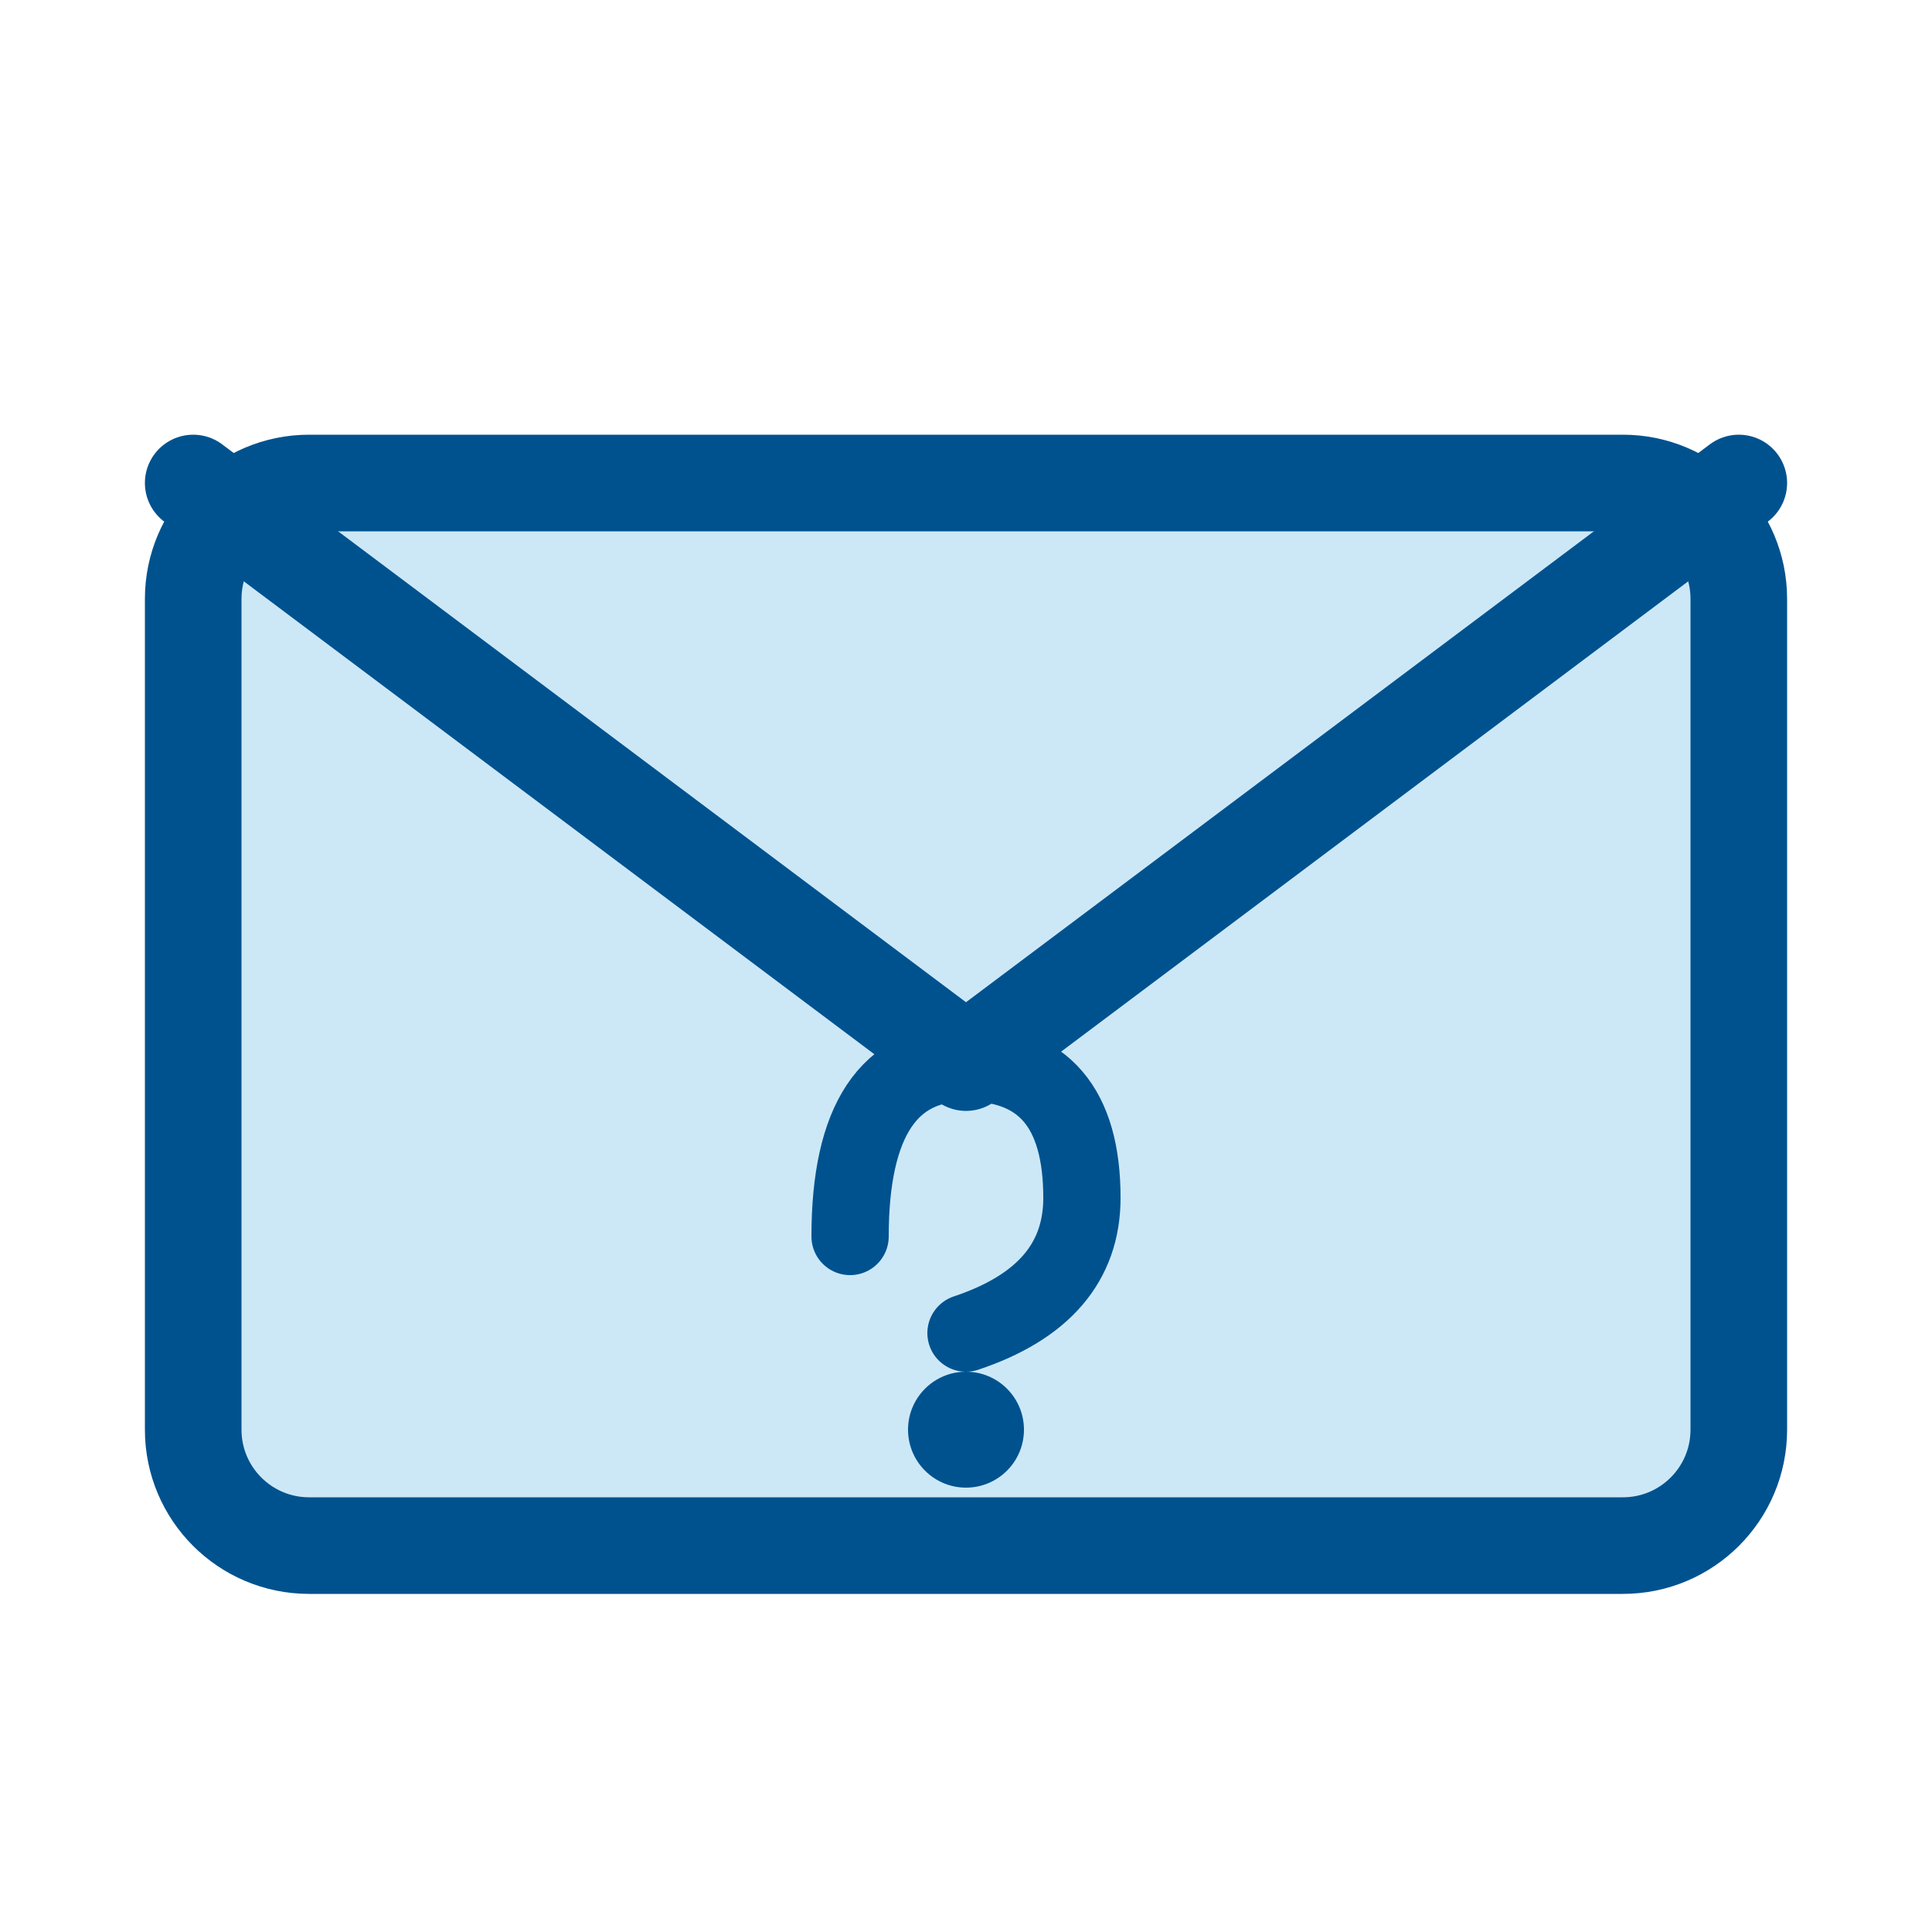
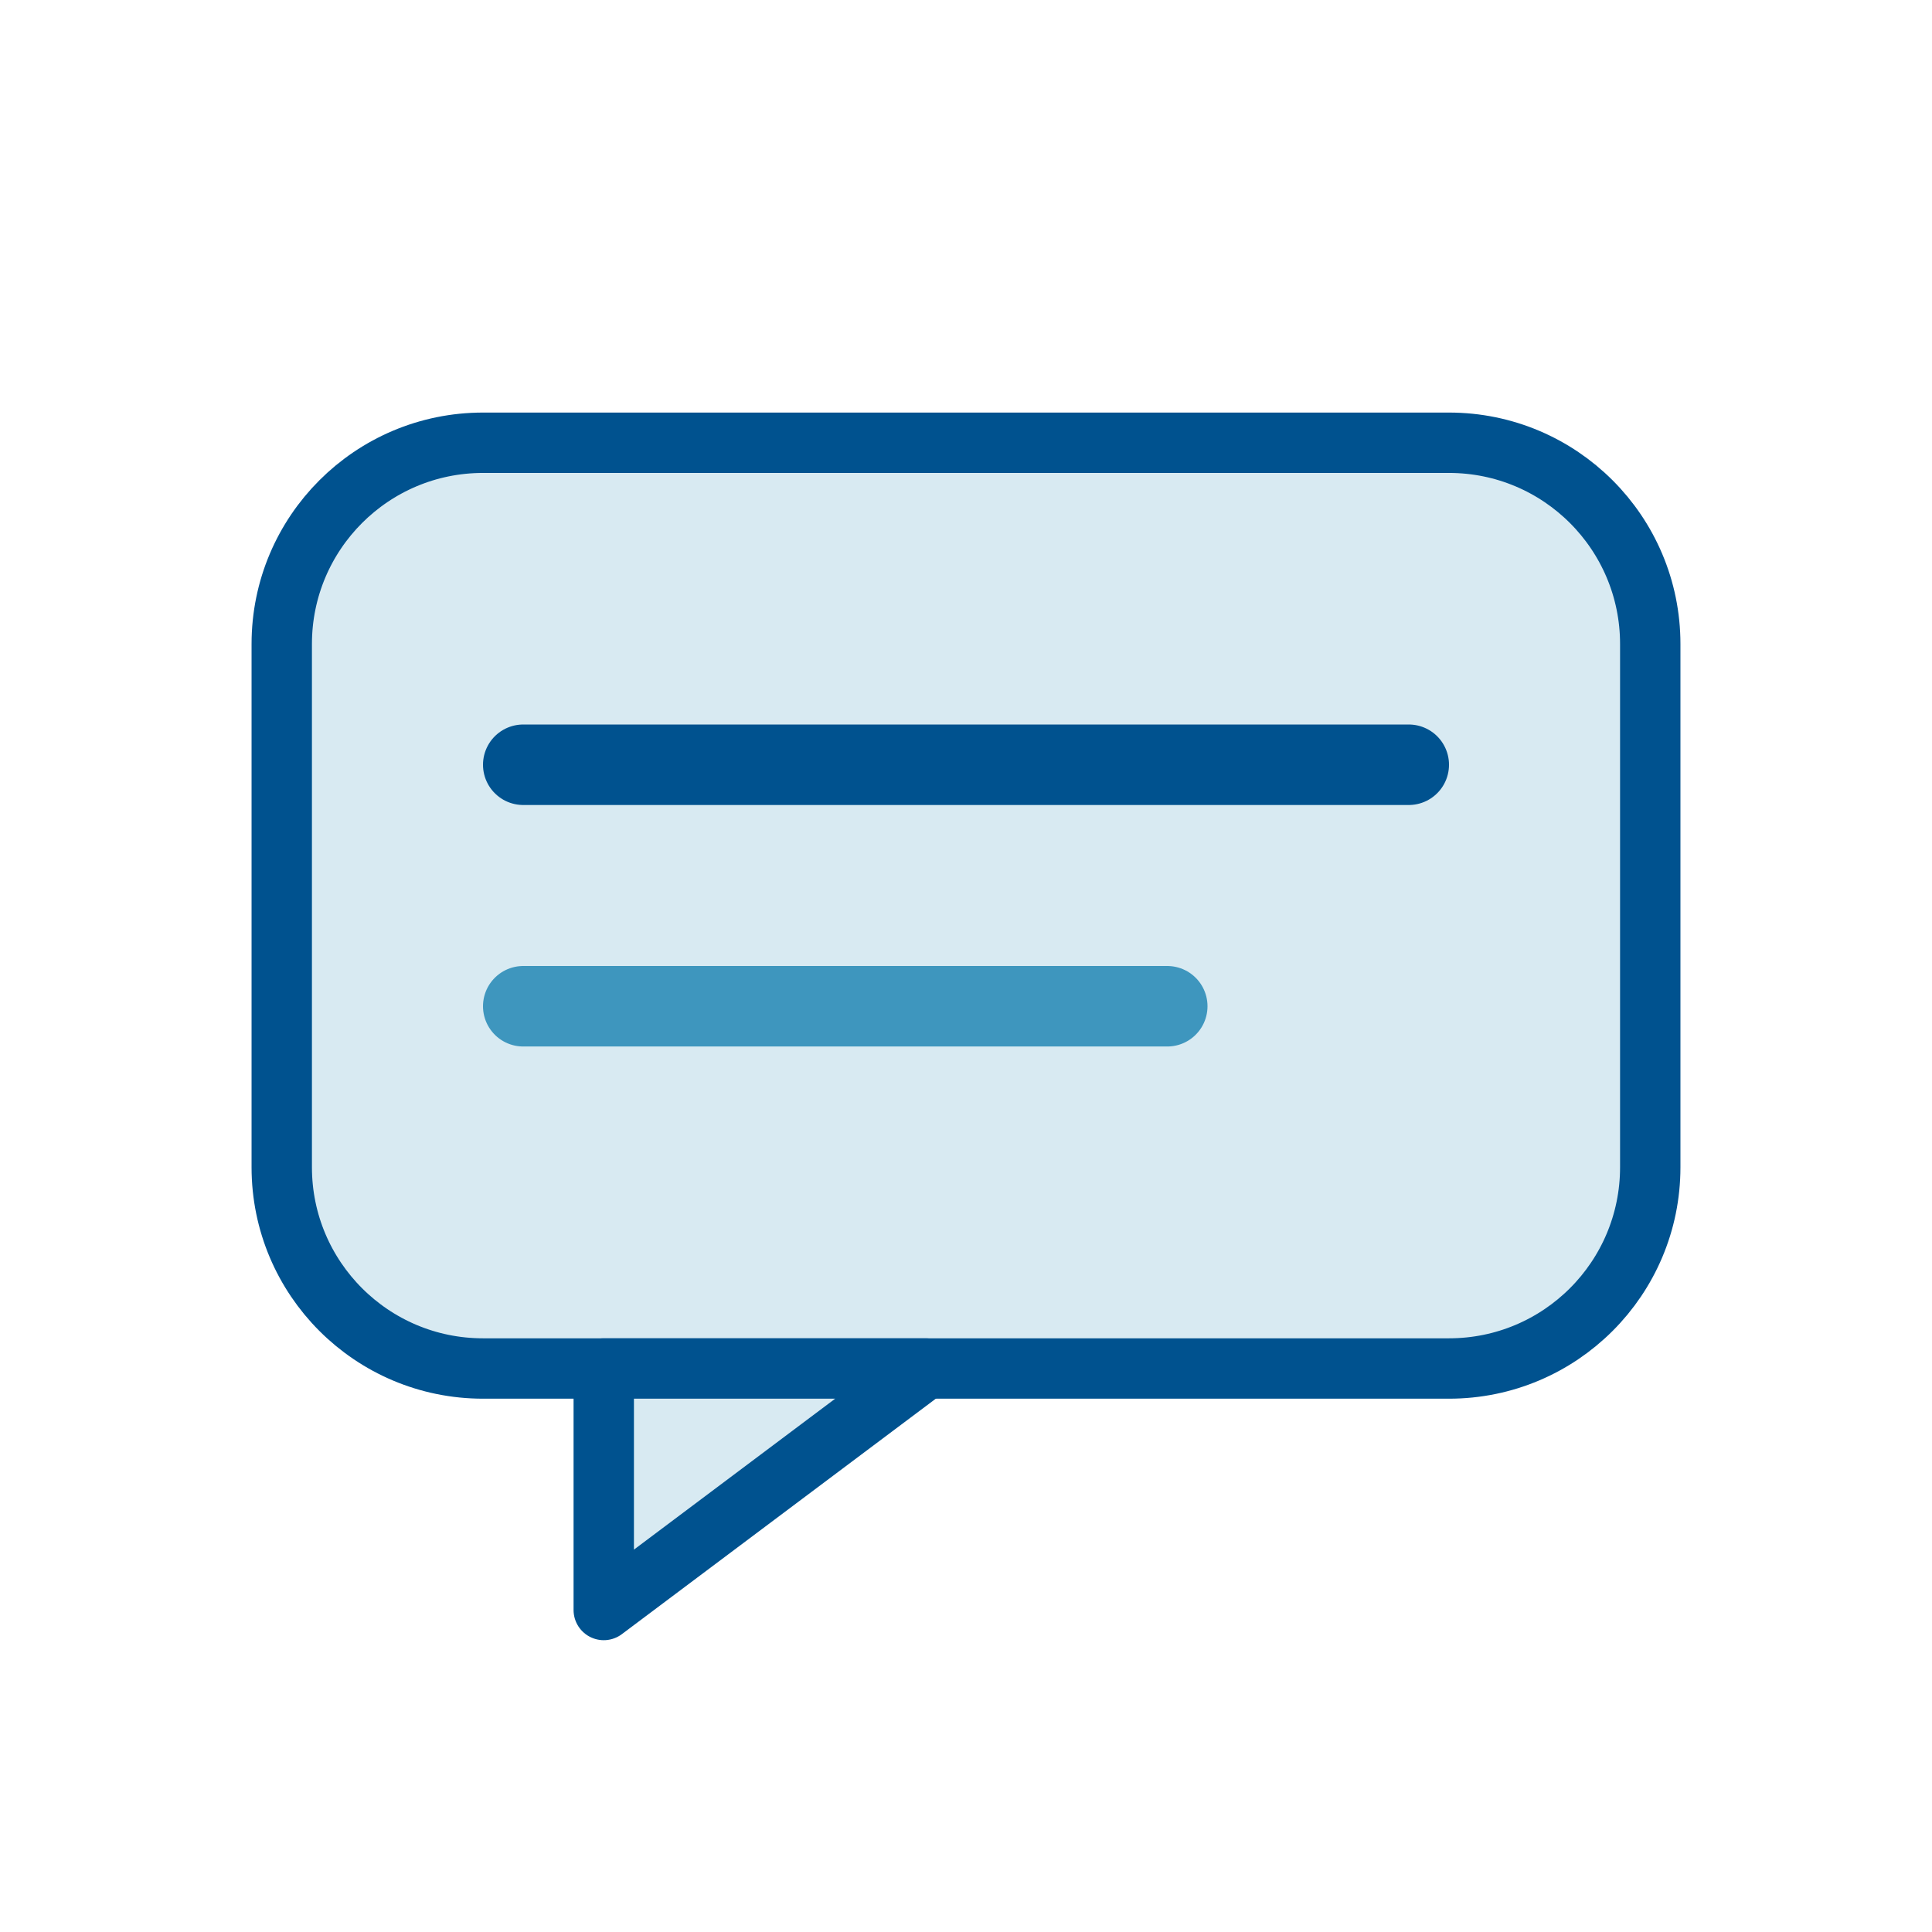
- <svg xmlns="http://www.w3.org/2000/svg" viewBox="0 0 100 100" role="img" aria-hidden="true">
-   <style>*{stroke-linecap:round;stroke-linejoin:round}</style>
-   <rect x="10" y="25" width="80" height="55" rx="6" fill="#cce8f7" stroke="#00528f" stroke-width="5" />
-   <polyline points="10,25 50,55 90,25" fill="none" stroke="#00528f" stroke-width="5" />
-   <path d="M44 64 Q44 55 50 55 Q56 55 56 62 Q56 67 50 69" fill="none" stroke="#00528f" stroke-width="4" />
-   <circle cx="50" cy="74" r="3" fill="#00528f" />
+ <svg xmlns="http://www.w3.org/2000/svg" viewBox="0 0 96 96" width="96" height="96" role="img" aria-label="Nachricht">
+   <rect x="14" y="22" width="68" height="46" rx="10" fill="#D8EAF2" stroke="#00528f" stroke-width="3" />
+   <path d="M30 68 l0 12 l16 -12 z" fill="#D8EAF2" stroke="#00528f" stroke-width="3" stroke-linejoin="round" />
+   <line x1="26" y1="38" x2="70" y2="38" stroke="#00528f" stroke-width="4" stroke-linecap="round" />
+   <line x1="26" y1="50" x2="58" y2="50" stroke="#3e96be" stroke-width="4" stroke-linecap="round" />
</svg>
